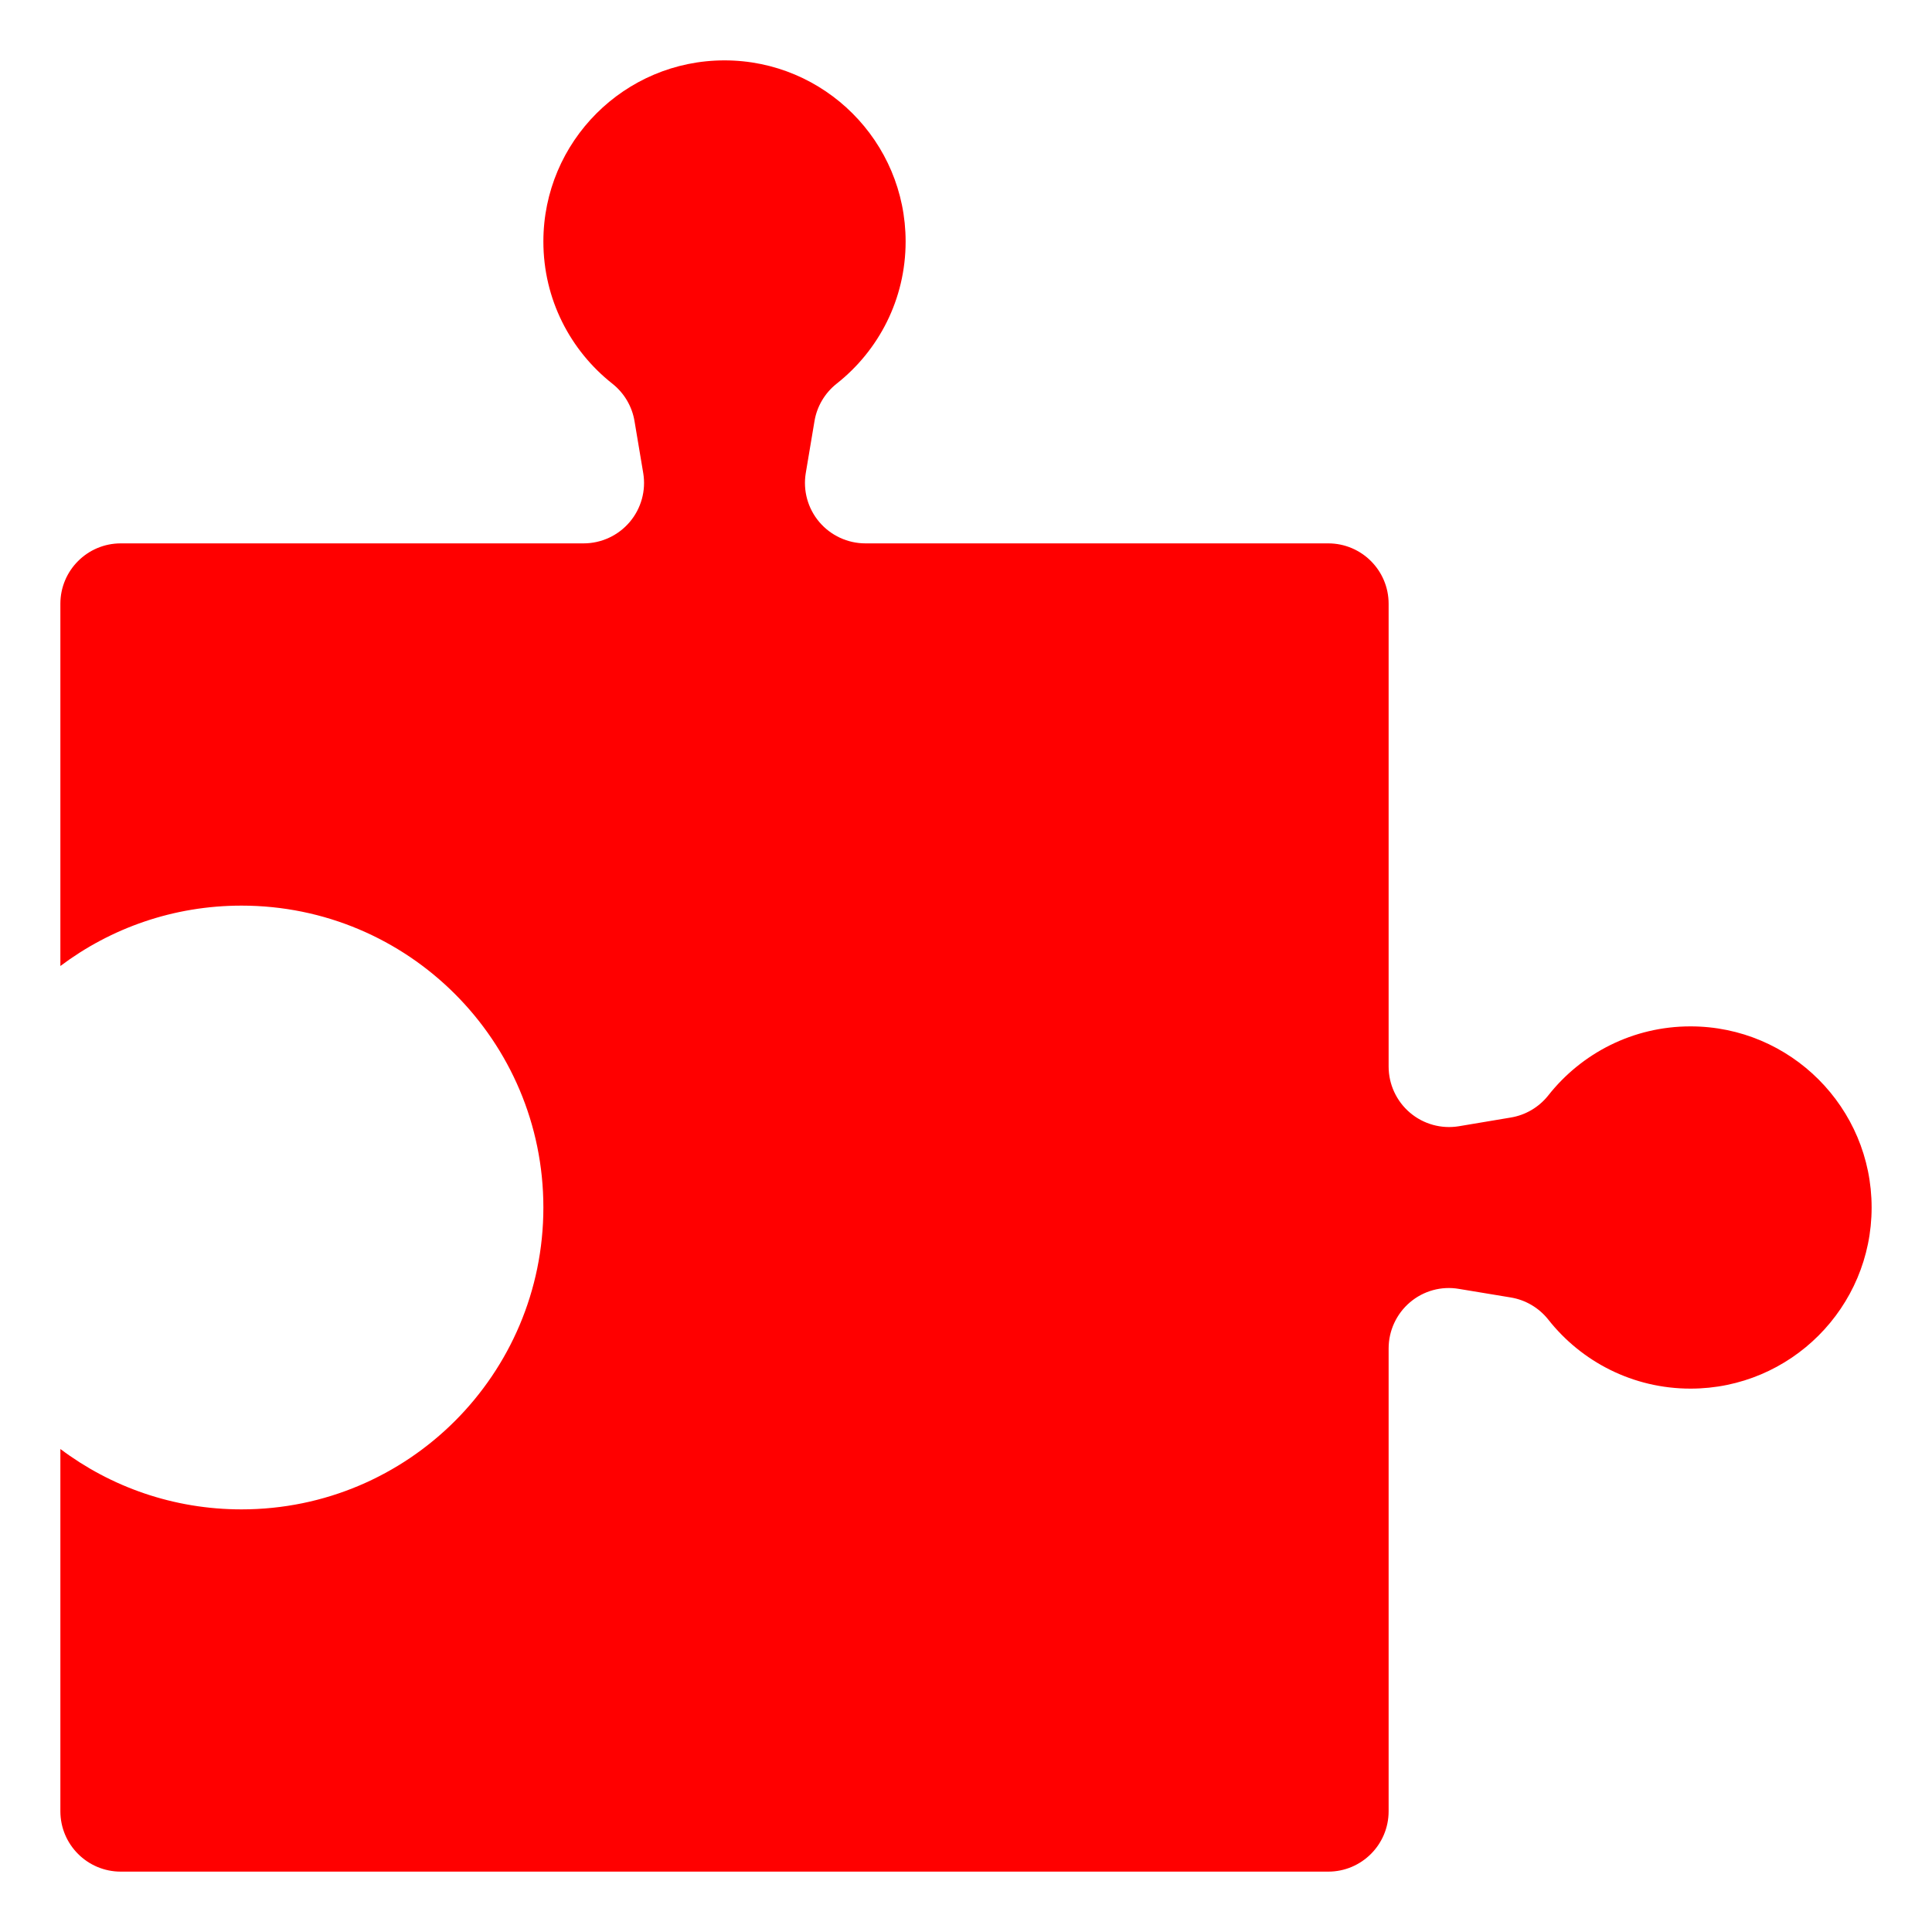
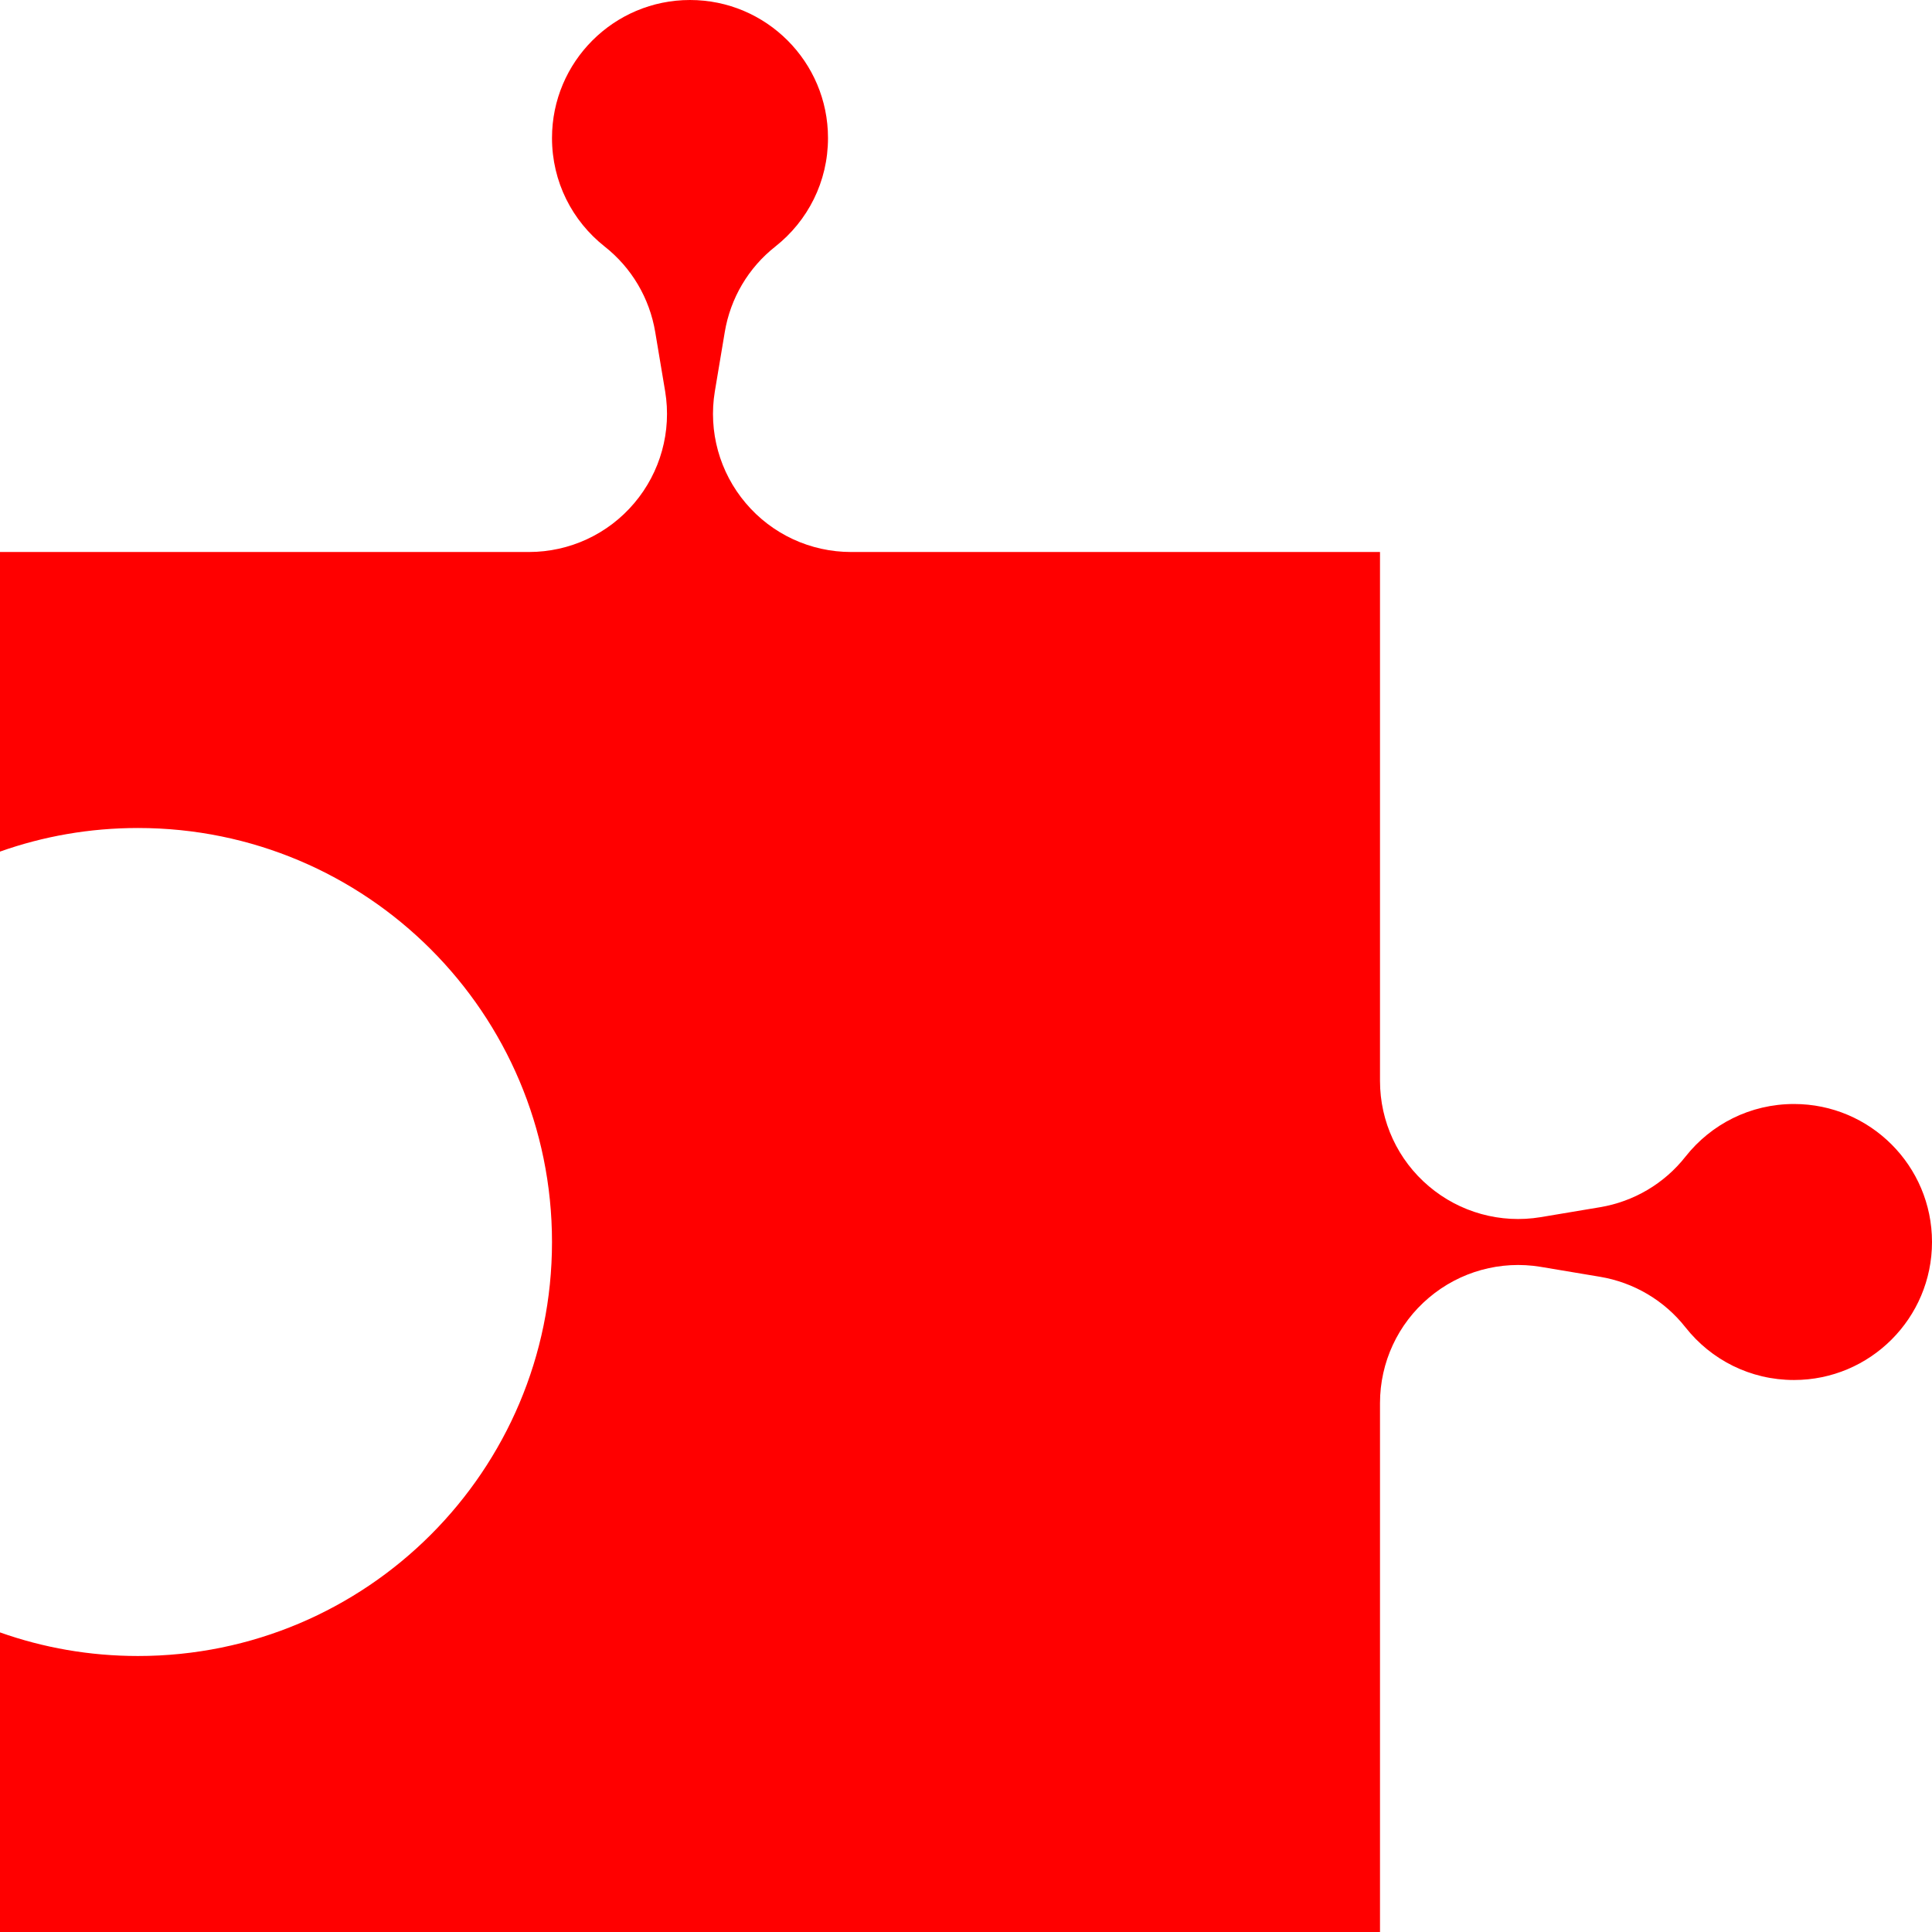
- <svg xmlns="http://www.w3.org/2000/svg" width="16" height="16" viewBox="0 0 16 16" fill="none">
-   <path d="M4.5 2C4.5 1.172 5.172 0.5 6 0.5C6.828 0.5 7.5 1.172 7.5 2C7.5 2.478 7.277 2.903 6.928 3.178C6.831 3.255 6.765 3.366 6.745 3.489L6.673 3.918C6.649 4.063 6.69 4.211 6.785 4.323C6.88 4.435 7.02 4.5 7.167 4.5H11C11.276 4.5 11.5 4.724 11.5 5V8.833C11.5 8.98 11.565 9.12 11.677 9.215C11.789 9.31 11.937 9.351 12.082 9.327L12.511 9.255C12.634 9.235 12.745 9.169 12.822 9.072C13.097 8.723 13.523 8.5 14 8.5C14.828 8.5 15.5 9.172 15.5 10C15.5 10.828 14.828 11.5 14 11.5C13.523 11.5 13.097 11.277 12.822 10.928C12.745 10.831 12.634 10.765 12.511 10.745L12.082 10.674C11.937 10.649 11.789 10.69 11.677 10.785C11.565 10.88 11.5 11.02 11.5 11.167V15C11.5 15.276 11.276 15.5 11 15.5H1C0.724 15.5 0.5 15.276 0.5 15V12C0.918 12.314 1.437 12.5 2 12.5C3.381 12.5 4.5 11.381 4.5 10C4.5 8.619 3.381 7.5 2 7.5C1.437 7.5 0.918 7.686 0.5 8V5C0.5 4.724 0.724 4.5 1 4.5H4.833C4.98 4.5 5.12 4.435 5.215 4.323C5.31 4.211 5.351 4.063 5.327 3.918L5.255 3.489C5.235 3.366 5.169 3.255 5.072 3.178C4.723 2.903 4.5 2.478 4.5 2Z" fill="#FF0000" />
+ <svg xmlns="http://www.w3.org/2000/svg" width="14" height="14" viewBox="0 0 14 14" fill="none">
+   <path d="M4 1C4 0.448 4.448 0 5 0C5.552 0 6 0.448 6 1C6 1.318 5.853 1.601 5.619 1.786C5.423 1.94 5.293 2.161 5.252 2.406L5.18 2.836C5.132 3.126 5.214 3.422 5.404 3.646C5.594 3.871 5.873 4 6.167 4H10V7.833C10 8.127 10.129 8.406 10.354 8.596C10.578 8.786 10.874 8.868 11.164 8.82L11.594 8.748C11.839 8.707 12.06 8.577 12.214 8.381C12.399 8.147 12.682 8 13 8C13.552 8 14 8.448 14 9C14 9.552 13.552 10 13 10C12.682 10 12.399 9.853 12.214 9.619C12.06 9.423 11.839 9.293 11.594 9.252L11.164 9.18C10.874 9.132 10.578 9.214 10.354 9.404C10.129 9.594 10 9.873 10 10.167V14H0V11.829C0.313 11.94 0.649 12 1 12C2.657 12 4 10.657 4 9C4 7.343 2.657 6 1 6C0.649 6 0.313 6.06 0 6.171V4H3.833C4.127 4 4.406 3.871 4.596 3.646C4.786 3.422 4.868 3.126 4.82 2.836L4.748 2.406C4.707 2.161 4.577 1.94 4.381 1.786C4.147 1.601 4 1.318 4 1Z" fill="#FF0000" />
</svg>
